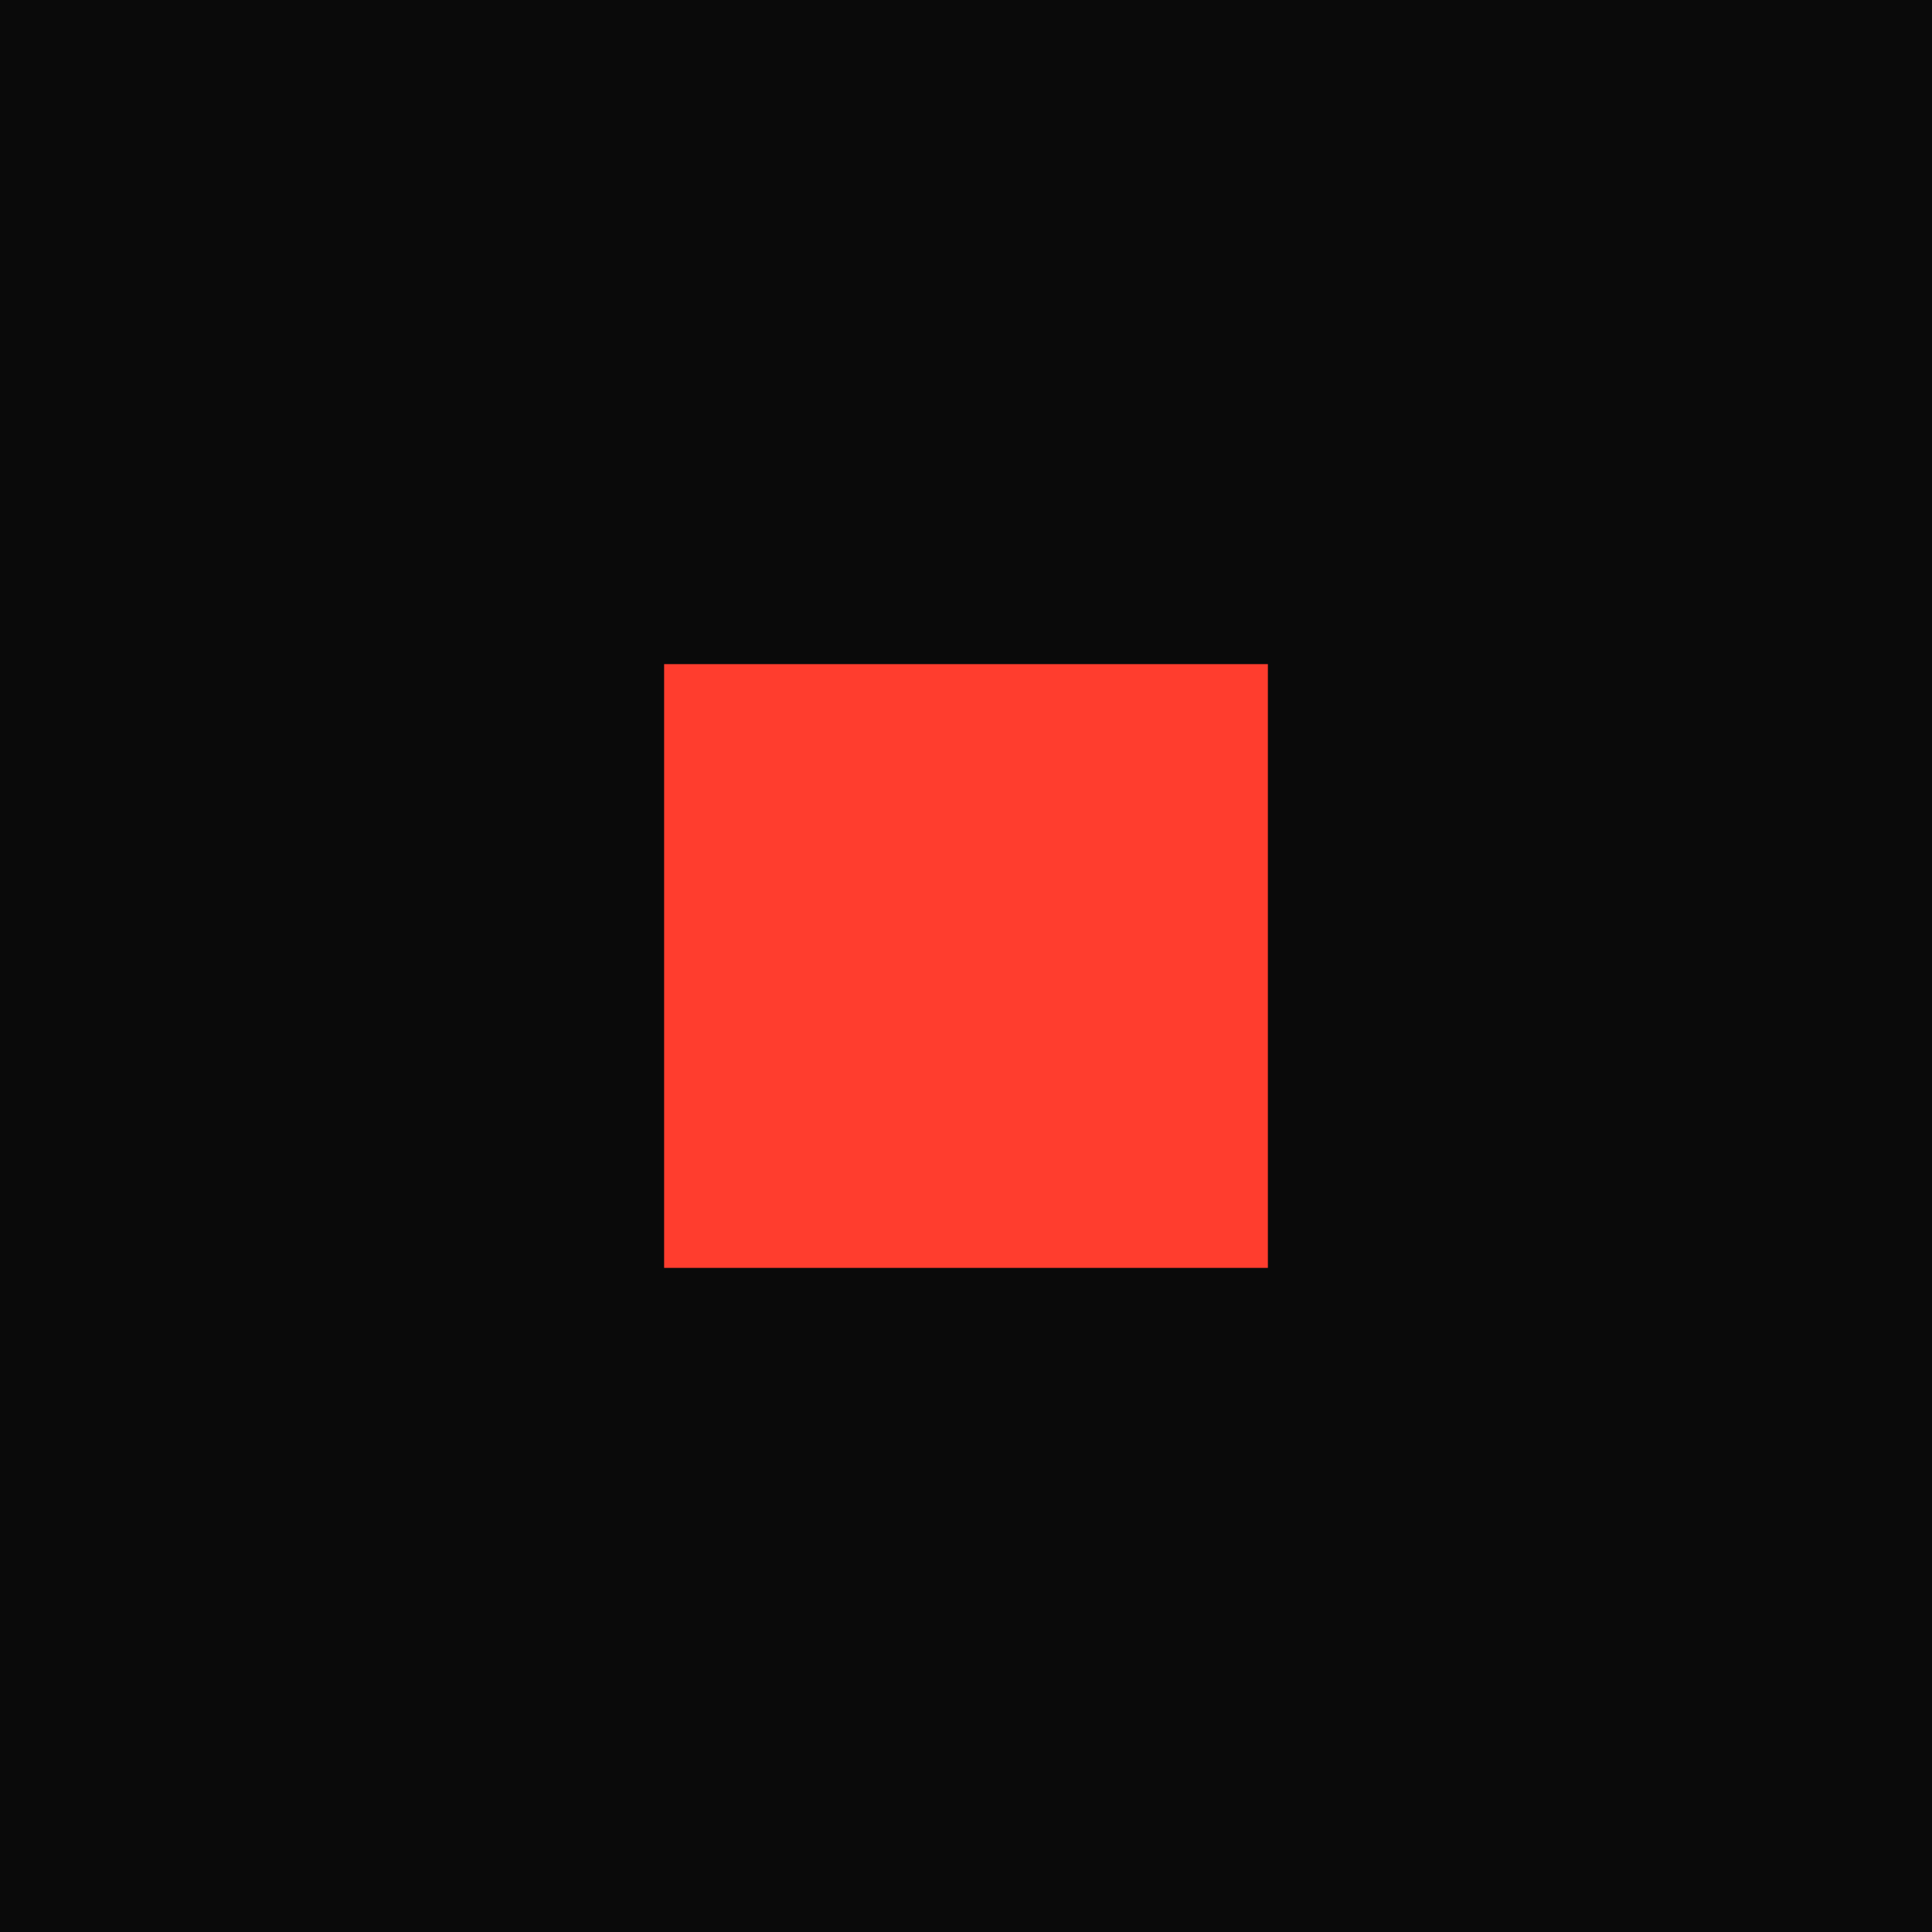
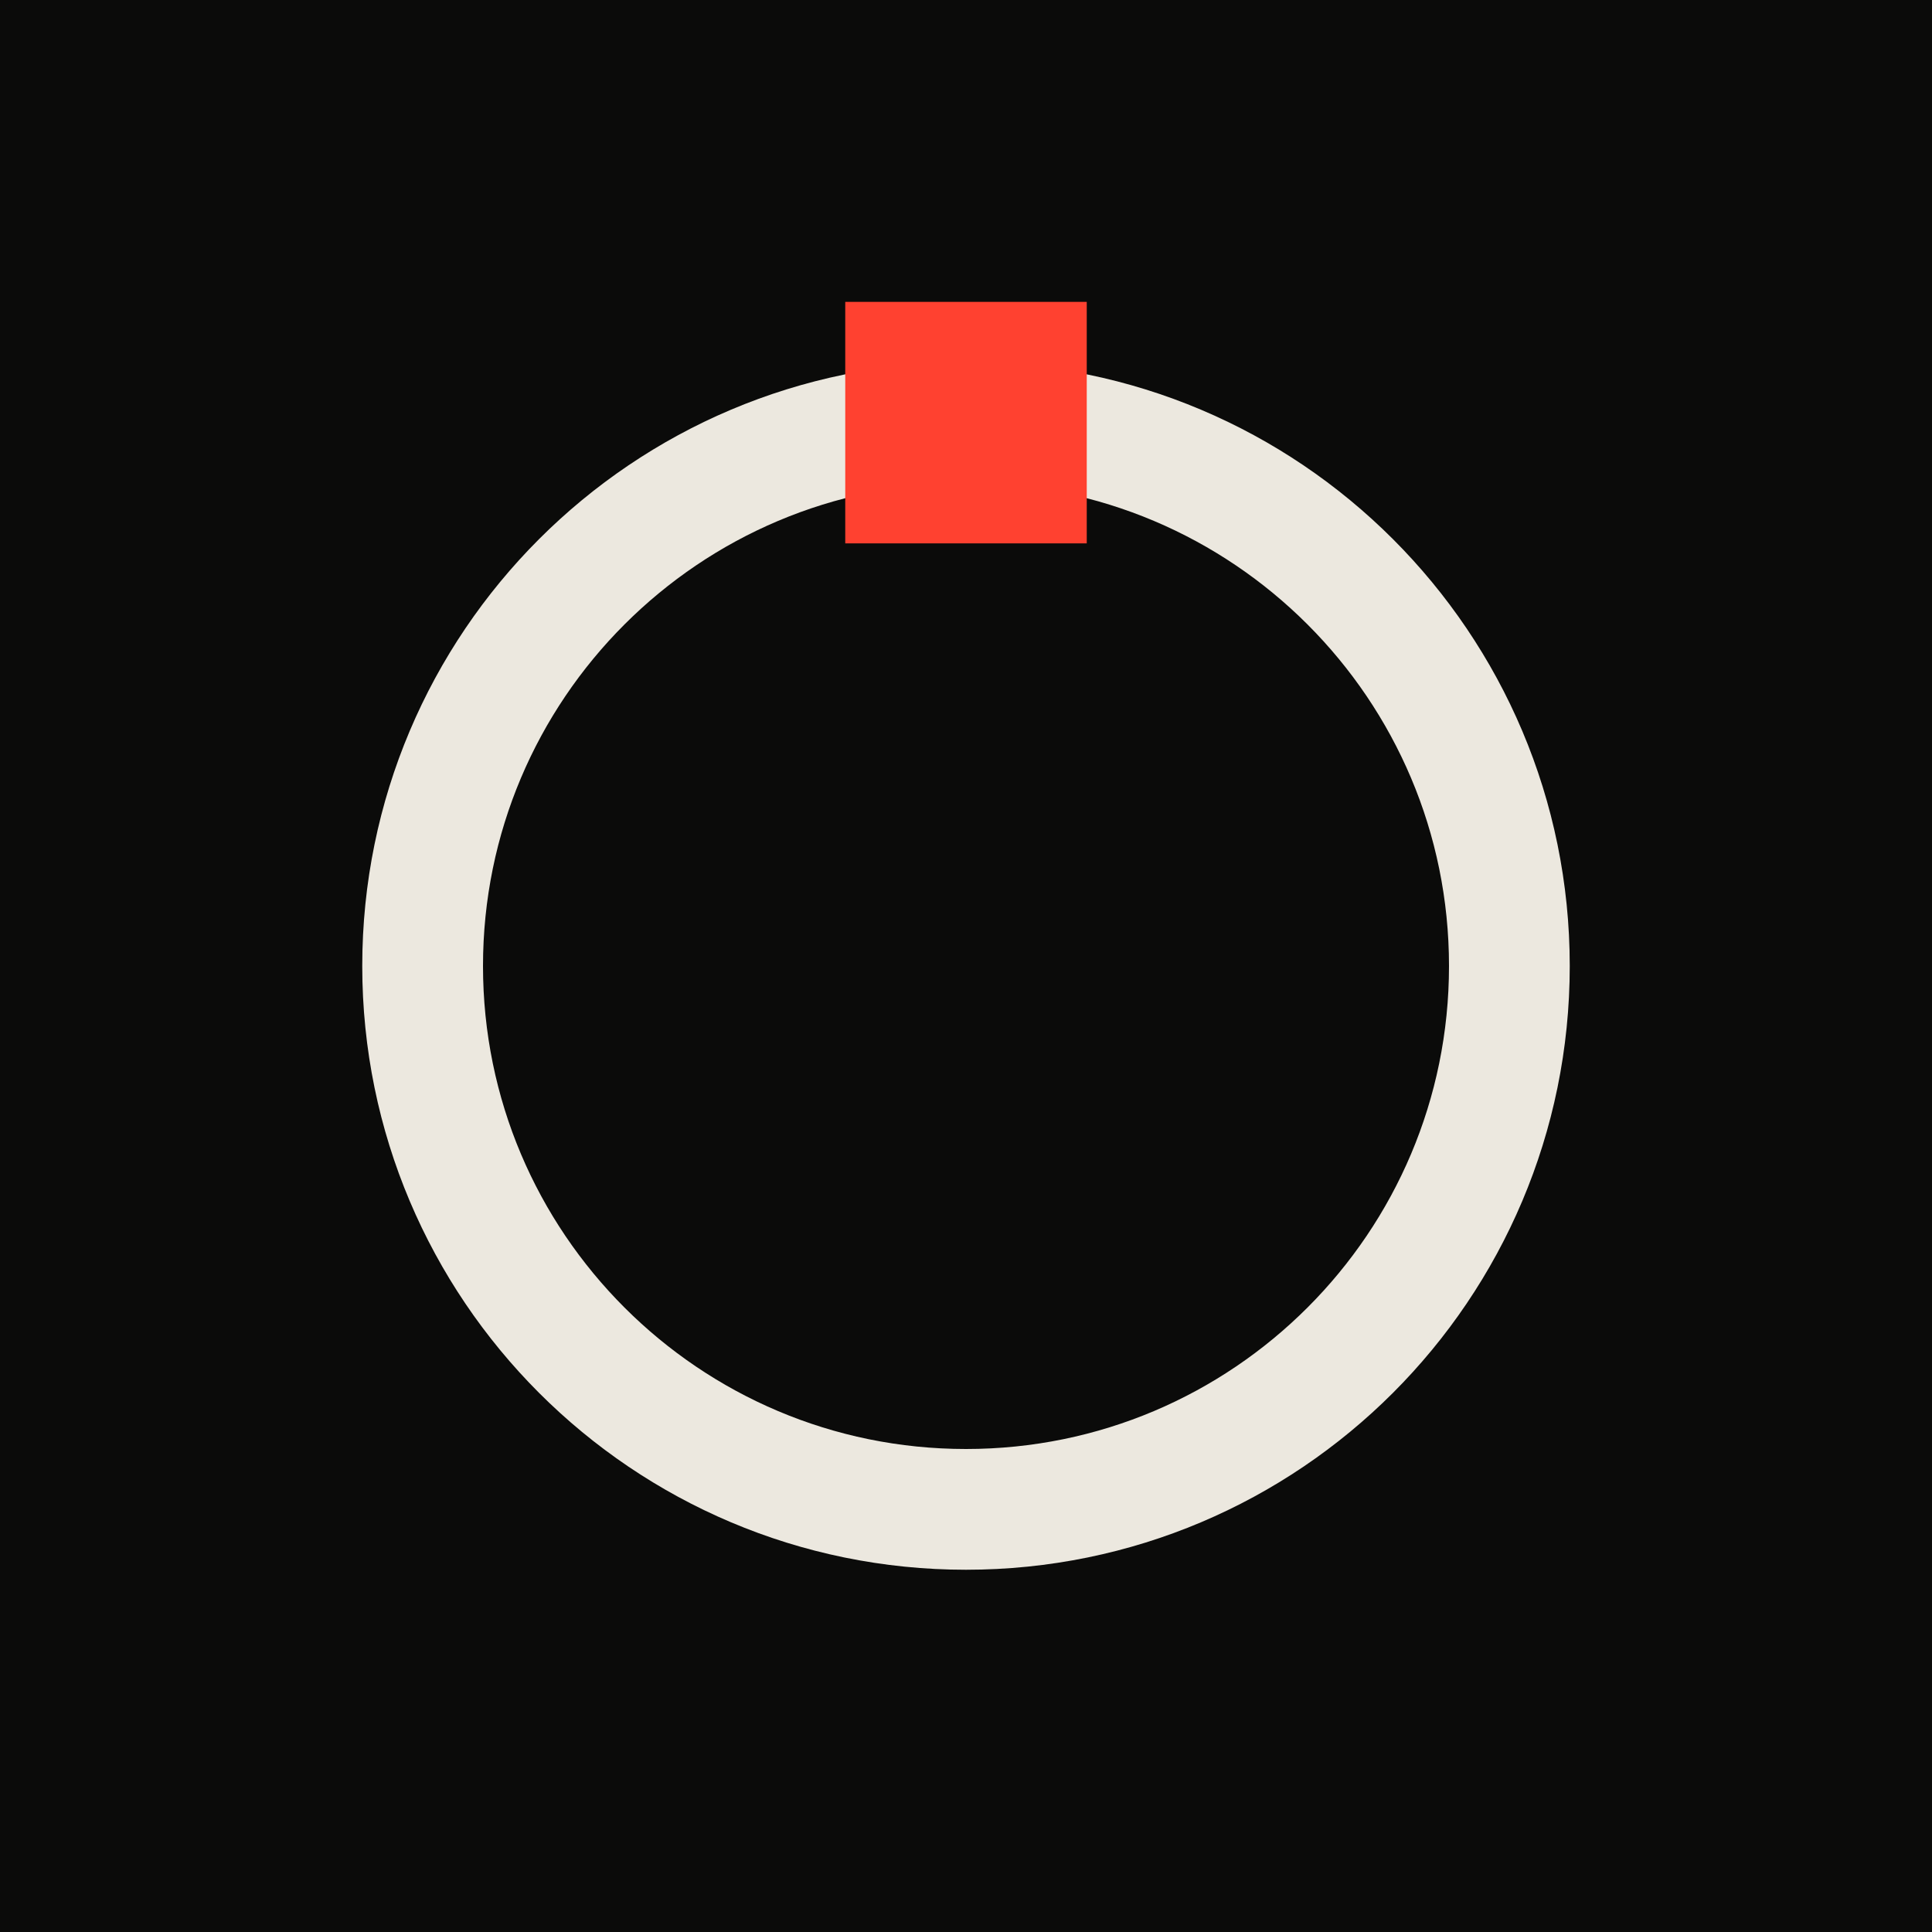
<svg xmlns="http://www.w3.org/2000/svg" width="32" height="32" viewBox="0 0 32 32">
-   <rect width="32" height="32" fill="#0a0a0a" />
-   <rect x="11" y="11" width="10" height="10" fill="#ff3d2e" />
+   <rect width="32" height="32" fill="#0b0b0a" />
+   <circle cx="16" cy="16" r="9" fill="none" stroke="#ece8df" stroke-width="2" />
+   <rect x="14" y="5" width="4" height="4" fill="#ff4130" />
</svg>
